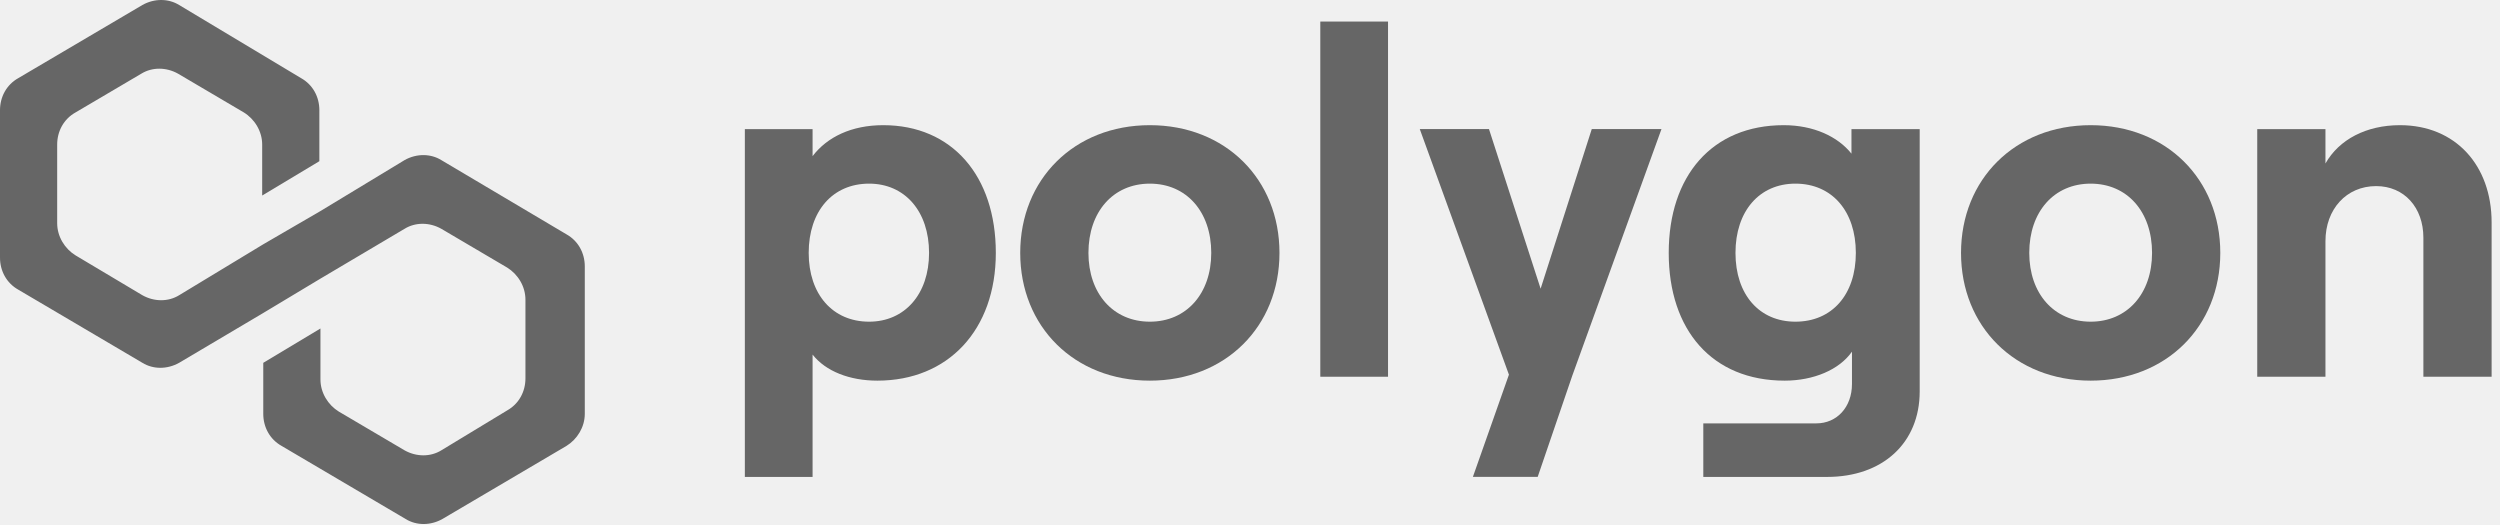
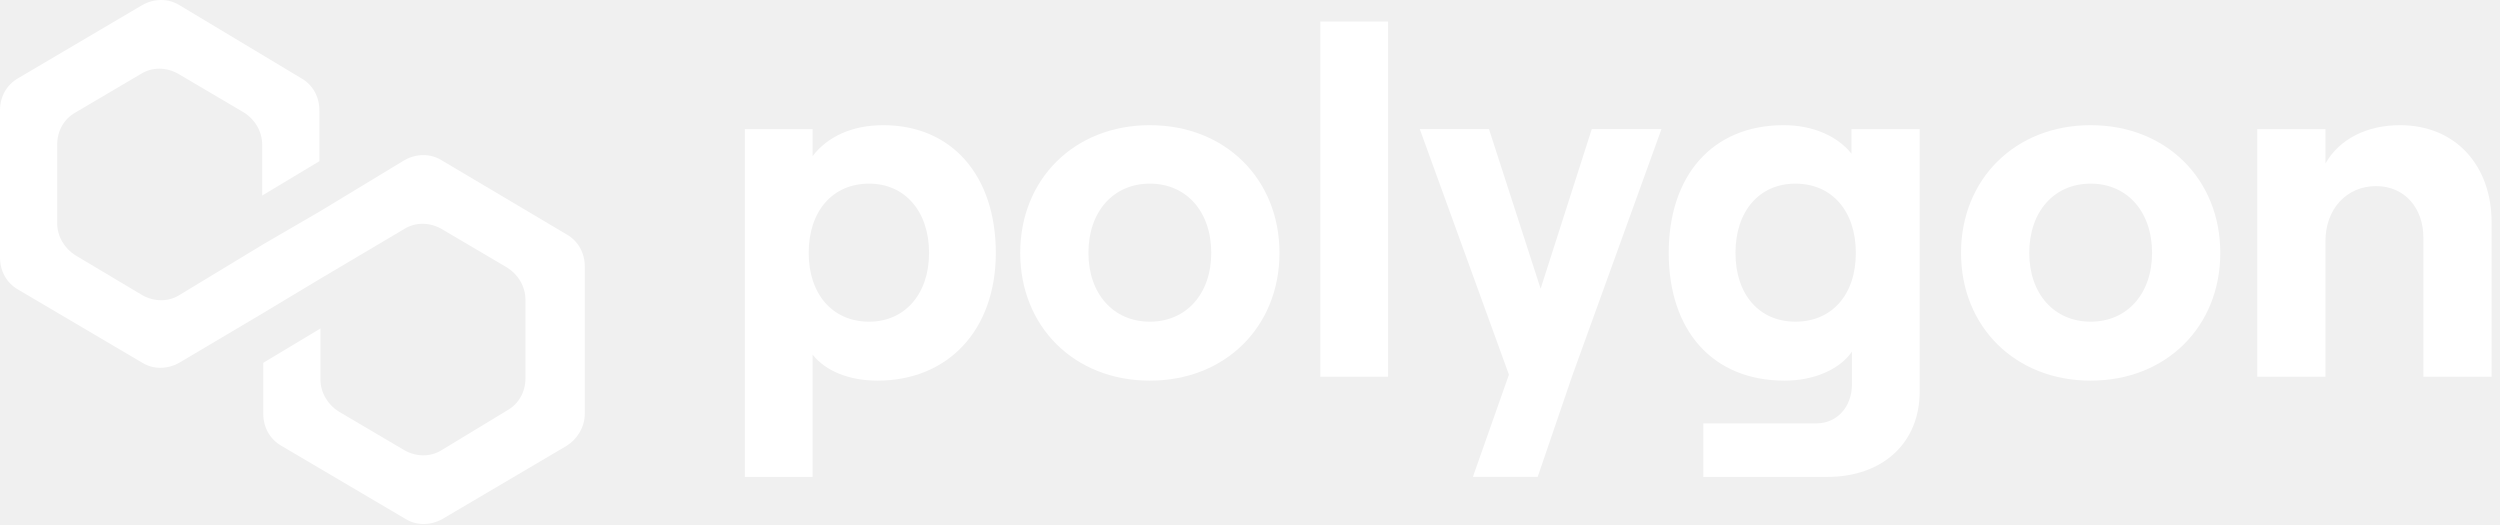
<svg xmlns="http://www.w3.org/2000/svg" width="229" height="48" viewBox="0 0 229 48" fill="none">
-   <path d="M40.422 14.664C39.434 14.055 38.149 14.055 37.062 14.664L29.353 19.332L24.115 22.376L16.406 27.044C15.418 27.653 14.133 27.653 13.046 27.044L6.918 23.391C5.93 22.782 5.238 21.666 5.238 20.448V13.243C5.238 12.025 5.831 10.909 6.918 10.3L12.947 6.748C13.935 6.14 15.22 6.14 16.307 6.748L22.336 10.3C23.324 10.909 24.016 12.025 24.016 13.243V17.911L29.254 14.765V10.097C29.254 8.879 28.662 7.763 27.574 7.154L16.406 0.457C15.418 -0.152 14.133 -0.152 13.046 0.457L1.68 7.154C0.593 7.763 0 8.879 0 10.097V23.594C0 24.812 0.593 25.928 1.68 26.537L13.046 33.235C14.034 33.843 15.319 33.843 16.406 33.235L24.115 28.668L29.353 25.522L37.062 20.956C38.05 20.347 39.335 20.347 40.422 20.956L46.451 24.507C47.44 25.116 48.131 26.233 48.131 27.45V34.656C48.131 35.873 47.538 36.989 46.451 37.598L40.422 41.252C39.434 41.861 38.149 41.861 37.062 41.252L31.033 37.7C30.045 37.091 29.353 35.975 29.353 34.757V30.089L24.115 33.235V37.903C24.115 39.12 24.708 40.237 25.795 40.846L37.161 47.543C38.149 48.152 39.434 48.152 40.521 47.543L51.887 40.846C52.875 40.237 53.567 39.12 53.567 37.903V24.406C53.567 23.188 52.974 22.072 51.887 21.463L40.422 14.664Z" fill="#666666" />
-   <path d="M74.433 43.686V32.481C75.638 34.011 77.825 34.867 80.37 34.867C86.842 34.867 91.217 30.232 91.217 23.166C91.217 16.101 87.2 11.466 80.905 11.466C78.004 11.466 75.772 12.546 74.433 14.302V11.826H68.228V43.686H74.433ZM79.611 29.466C76.263 29.466 74.076 26.947 74.076 23.166C74.076 19.341 76.263 16.821 79.611 16.821C82.869 16.821 85.102 19.341 85.102 23.166C85.102 26.947 82.869 29.466 79.611 29.466Z" fill="#666666" />
-   <path d="M105.326 34.867C112.245 34.867 117.2 29.916 117.2 23.166C117.2 16.416 112.245 11.466 105.326 11.466C98.407 11.466 93.452 16.416 93.452 23.166C93.452 29.916 98.407 34.867 105.326 34.867ZM105.326 29.466C101.978 29.466 99.701 26.901 99.701 23.166C99.701 19.386 101.978 16.821 105.326 16.821C108.674 16.821 110.951 19.386 110.951 23.166C110.951 26.901 108.674 29.466 105.326 29.466Z" fill="#666666" />
-   <path d="M127.144 34.509V1.974H120.94V34.509H127.144Z" fill="#666666" />
-   <path d="M145.807 11.82L141.121 26.445L136.389 11.82H130.05L138.218 34.32L134.917 43.68H140.853L144.022 34.41L152.192 11.82H145.807Z" fill="#666666" />
-   <path d="M169.594 14.076C168.344 12.502 166.112 11.466 163.39 11.466C156.827 11.466 152.855 16.101 152.855 23.166C152.855 30.232 156.827 34.867 163.477 34.867C166.112 34.867 168.477 33.876 169.64 32.211V35.181C169.64 37.296 168.255 38.781 166.38 38.781H156.023V43.686H167.362C172.451 43.686 175.844 40.581 175.844 35.856V11.826H169.594V14.076ZM164.46 29.466C161.156 29.466 158.97 26.991 158.97 23.166C158.97 19.341 161.156 16.821 164.46 16.821C167.809 16.821 169.995 19.341 169.995 23.166C169.995 26.991 167.809 29.466 164.46 29.466Z" fill="#666666" />
-   <path d="M191.505 34.867C198.425 34.867 203.379 29.916 203.379 23.166C203.379 16.416 198.425 11.466 191.505 11.466C184.586 11.466 179.63 16.416 179.63 23.166C179.63 29.916 184.586 34.867 191.505 34.867ZM191.505 29.466C188.156 29.466 185.88 26.901 185.88 23.166C185.88 19.386 188.156 16.821 191.505 16.821C194.852 16.821 197.129 19.386 197.129 23.166C197.129 26.901 194.852 29.466 191.505 29.466Z" fill="#666666" />
-   <path d="M213.012 34.506V22.087C213.012 19.162 214.931 17.047 217.653 17.047C220.242 17.047 221.982 19.026 221.982 21.771V34.506H228.232V20.377C228.232 15.156 224.929 11.466 219.84 11.466C216.76 11.466 214.26 12.771 213.012 14.976V11.826H206.763V34.506H213.012Z" fill="#666666" />
+   <path d="M40.422 14.664C39.434 14.055 38.149 14.055 37.062 14.664L29.353 19.332L24.115 22.376L16.406 27.044C15.418 27.653 14.133 27.653 13.046 27.044L6.918 23.391C5.93 22.782 5.238 21.666 5.238 20.448V13.243C5.238 12.025 5.831 10.909 6.918 10.3L12.947 6.748C13.935 6.14 15.22 6.14 16.307 6.748L22.336 10.3C23.324 10.909 24.016 12.025 24.016 13.243V17.911L29.254 14.765V10.097C29.254 8.879 28.662 7.763 27.574 7.154L16.406 0.457C15.418 -0.152 14.133 -0.152 13.046 0.457L1.68 7.154C0.593 7.763 0 8.879 0 10.097V23.594C0 24.812 0.593 25.928 1.68 26.537L13.046 33.235C14.034 33.843 15.319 33.843 16.406 33.235L24.115 28.668L29.353 25.522L37.062 20.956C38.05 20.347 39.335 20.347 40.422 20.956L46.451 24.507C47.44 25.116 48.131 26.233 48.131 27.45V34.656C48.131 35.873 47.538 36.989 46.451 37.598L40.422 41.252C39.434 41.861 38.149 41.861 37.062 41.252L31.033 37.7C30.045 37.091 29.353 35.975 29.353 34.757V30.089L24.115 33.235V37.903C24.115 39.12 24.708 40.237 25.795 40.846L37.161 47.543C38.149 48.152 39.434 48.152 40.521 47.543L51.887 40.846C52.875 40.237 53.567 39.12 53.567 37.903V24.406C53.567 23.188 52.974 22.072 51.887 21.463L40.422 14.664Z" fill="white" />
+   <path d="M74.433 43.686V32.481C75.638 34.011 77.825 34.867 80.37 34.867C86.842 34.867 91.217 30.232 91.217 23.166C91.217 16.101 87.2 11.466 80.905 11.466C78.004 11.466 75.772 12.546 74.433 14.302V11.826H68.228V43.686H74.433ZM79.611 29.466C76.263 29.466 74.076 26.947 74.076 23.166C74.076 19.341 76.263 16.821 79.611 16.821C82.869 16.821 85.102 19.341 85.102 23.166C85.102 26.947 82.869 29.466 79.611 29.466Z" fill="white" />
+   <path d="M105.326 34.867C112.245 34.867 117.2 29.916 117.2 23.166C117.2 16.416 112.245 11.466 105.326 11.466C98.407 11.466 93.452 16.416 93.452 23.166C93.452 29.916 98.407 34.867 105.326 34.867ZM105.326 29.466C101.978 29.466 99.701 26.901 99.701 23.166C99.701 19.386 101.978 16.821 105.326 16.821C108.674 16.821 110.951 19.386 110.951 23.166C110.951 26.901 108.674 29.466 105.326 29.466Z" fill="white" />
+   <path d="M127.144 34.509V1.974H120.94V34.509H127.144Z" fill="white" />
+   <path d="M145.807 11.82L141.121 26.445L136.389 11.82H130.05L138.218 34.32L134.917 43.68H140.853L144.022 34.41L152.192 11.82H145.807Z" fill="white" />
+   <path d="M169.594 14.076C168.344 12.502 166.112 11.466 163.39 11.466C156.827 11.466 152.855 16.101 152.855 23.166C152.855 30.232 156.827 34.867 163.477 34.867C166.112 34.867 168.477 33.876 169.64 32.211V35.181C169.64 37.296 168.255 38.781 166.38 38.781H156.023V43.686H167.362C172.451 43.686 175.844 40.581 175.844 35.856V11.826H169.594V14.076ZM164.46 29.466C161.156 29.466 158.97 26.991 158.97 23.166C158.97 19.341 161.156 16.821 164.46 16.821C167.809 16.821 169.995 19.341 169.995 23.166C169.995 26.991 167.809 29.466 164.46 29.466Z" fill="white" />
+   <path d="M191.505 34.867C198.425 34.867 203.379 29.916 203.379 23.166C203.379 16.416 198.425 11.466 191.505 11.466C184.586 11.466 179.63 16.416 179.63 23.166C179.63 29.916 184.586 34.867 191.505 34.867ZM191.505 29.466C188.156 29.466 185.88 26.901 185.88 23.166C185.88 19.386 188.156 16.821 191.505 16.821C194.852 16.821 197.129 19.386 197.129 23.166C197.129 26.901 194.852 29.466 191.505 29.466Z" fill="white" />
+   <path d="M213.012 34.506V22.087C213.012 19.162 214.931 17.047 217.653 17.047C220.242 17.047 221.982 19.026 221.982 21.771V34.506H228.232V20.377C228.232 15.156 224.929 11.466 219.84 11.466C216.76 11.466 214.26 12.771 213.012 14.976V11.826H206.763V34.506H213.012Z" fill="white" />
</svg>
